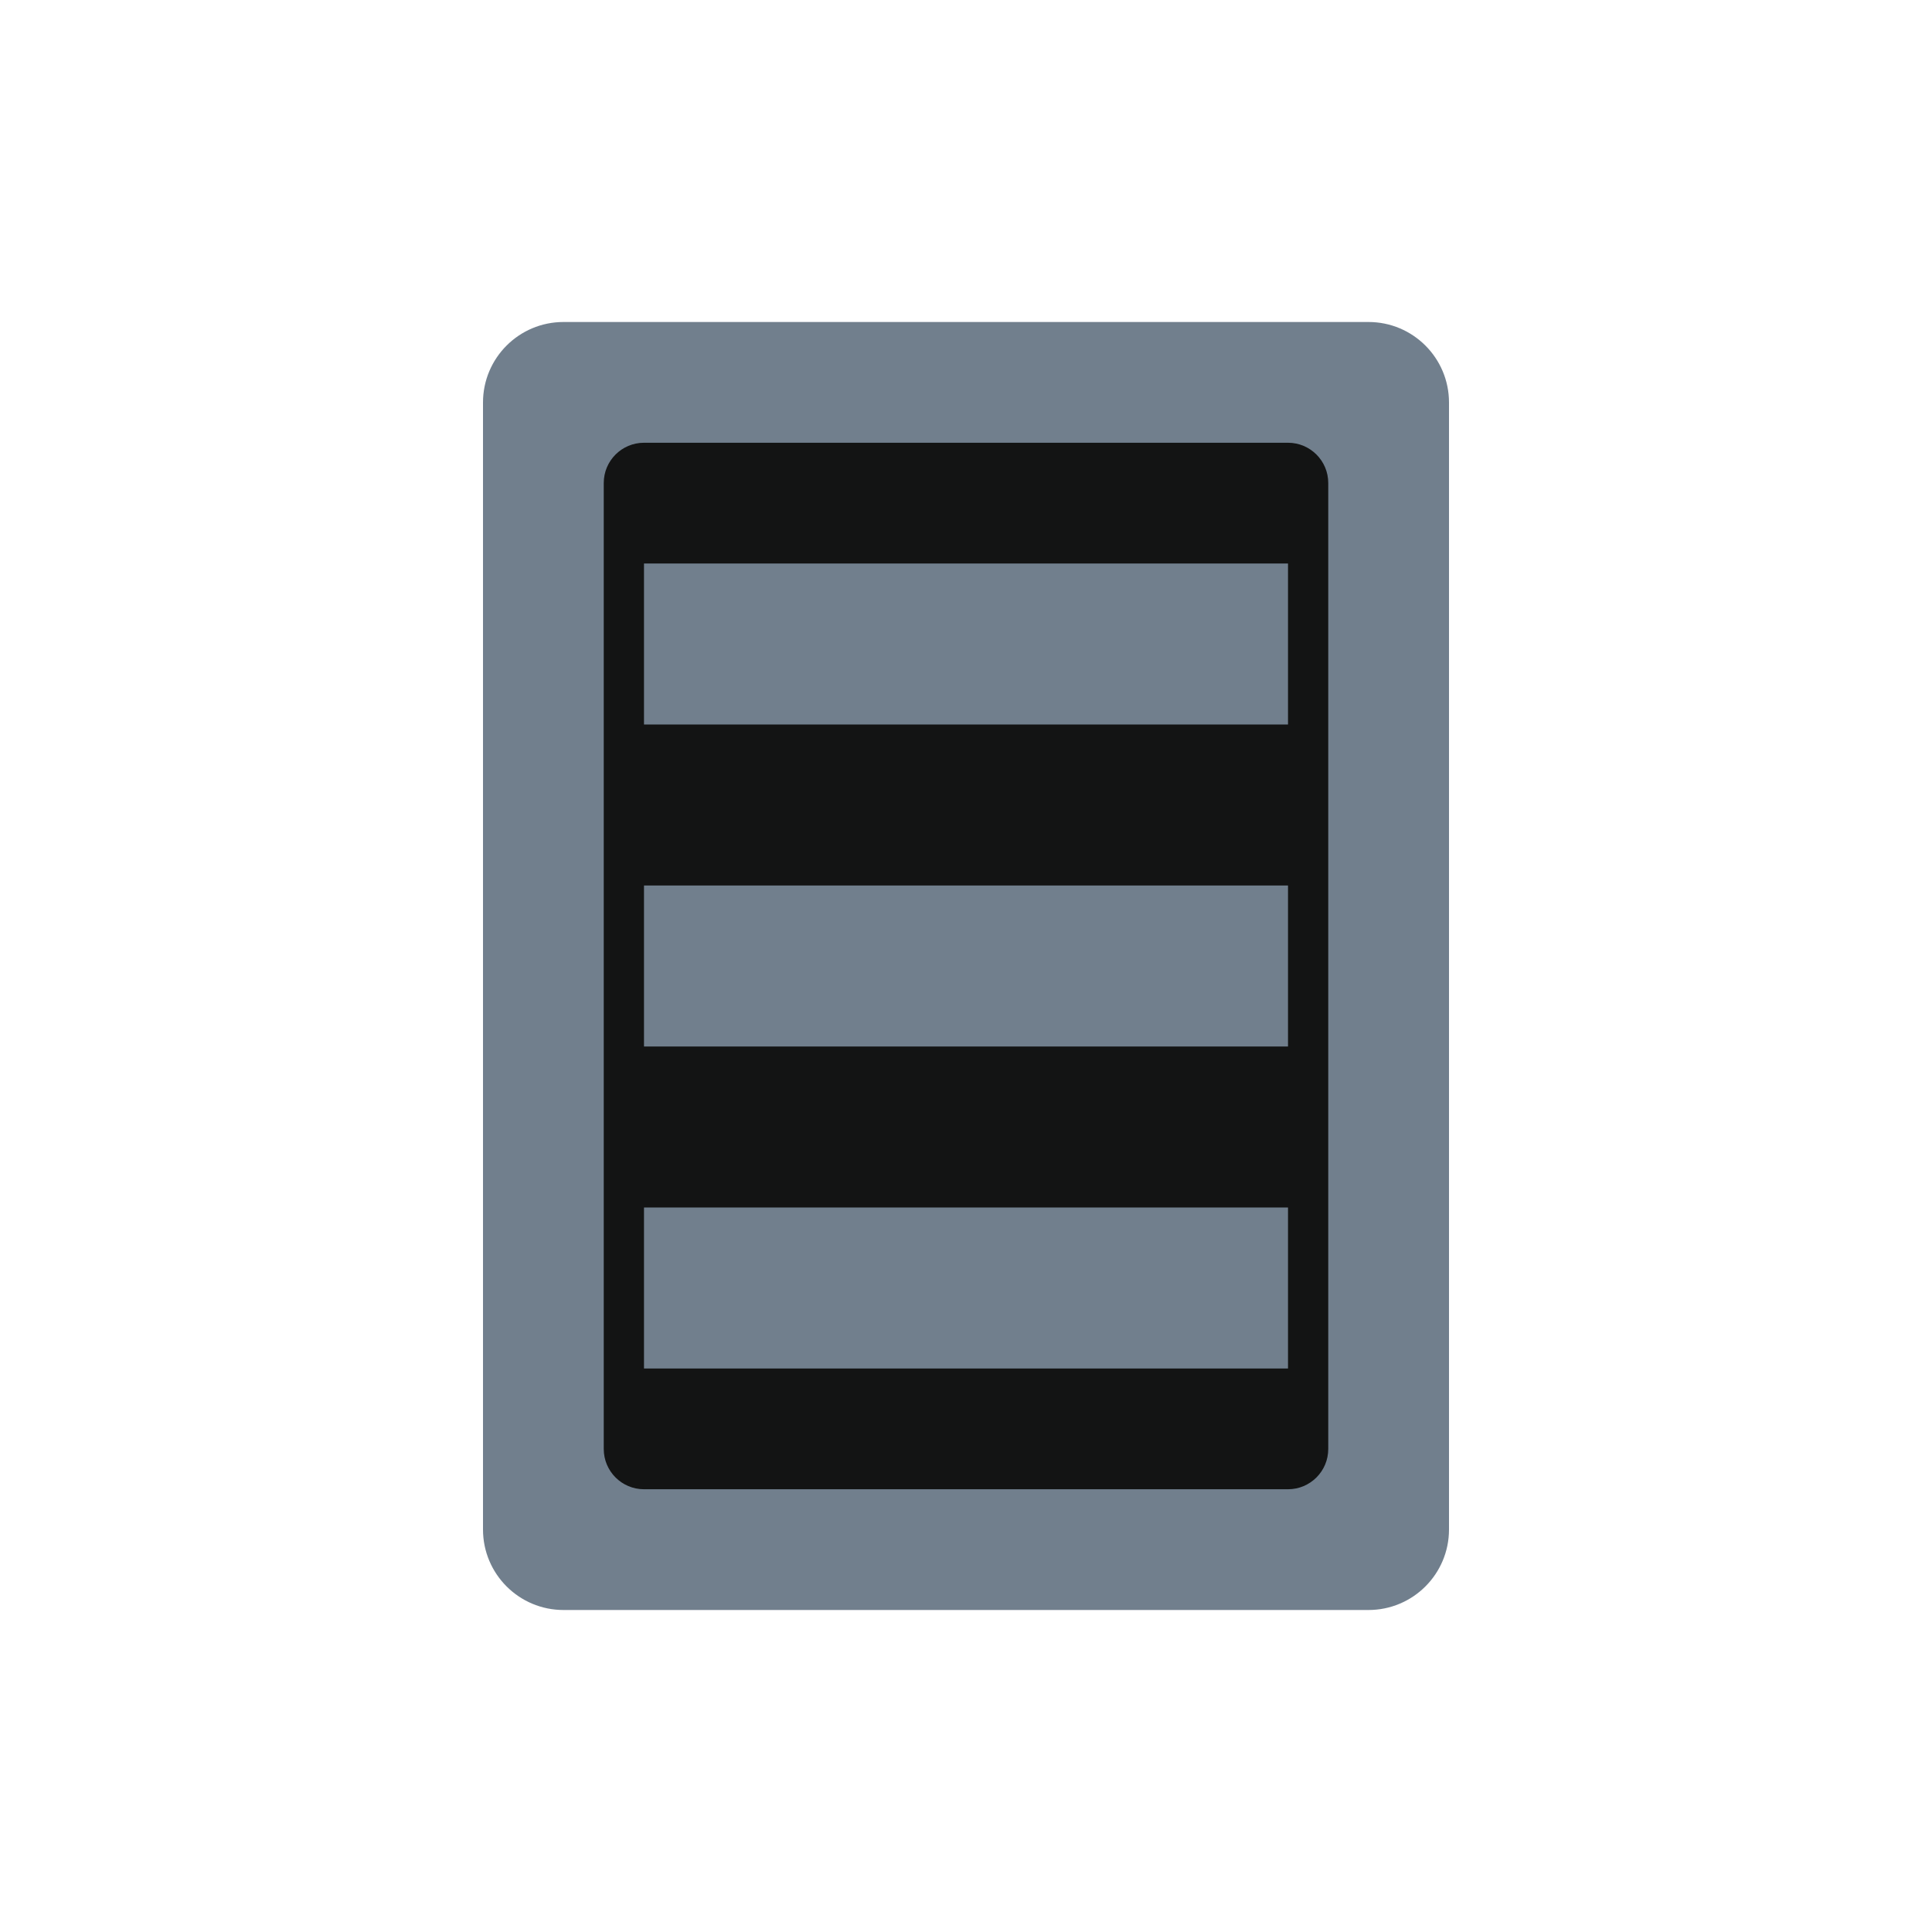
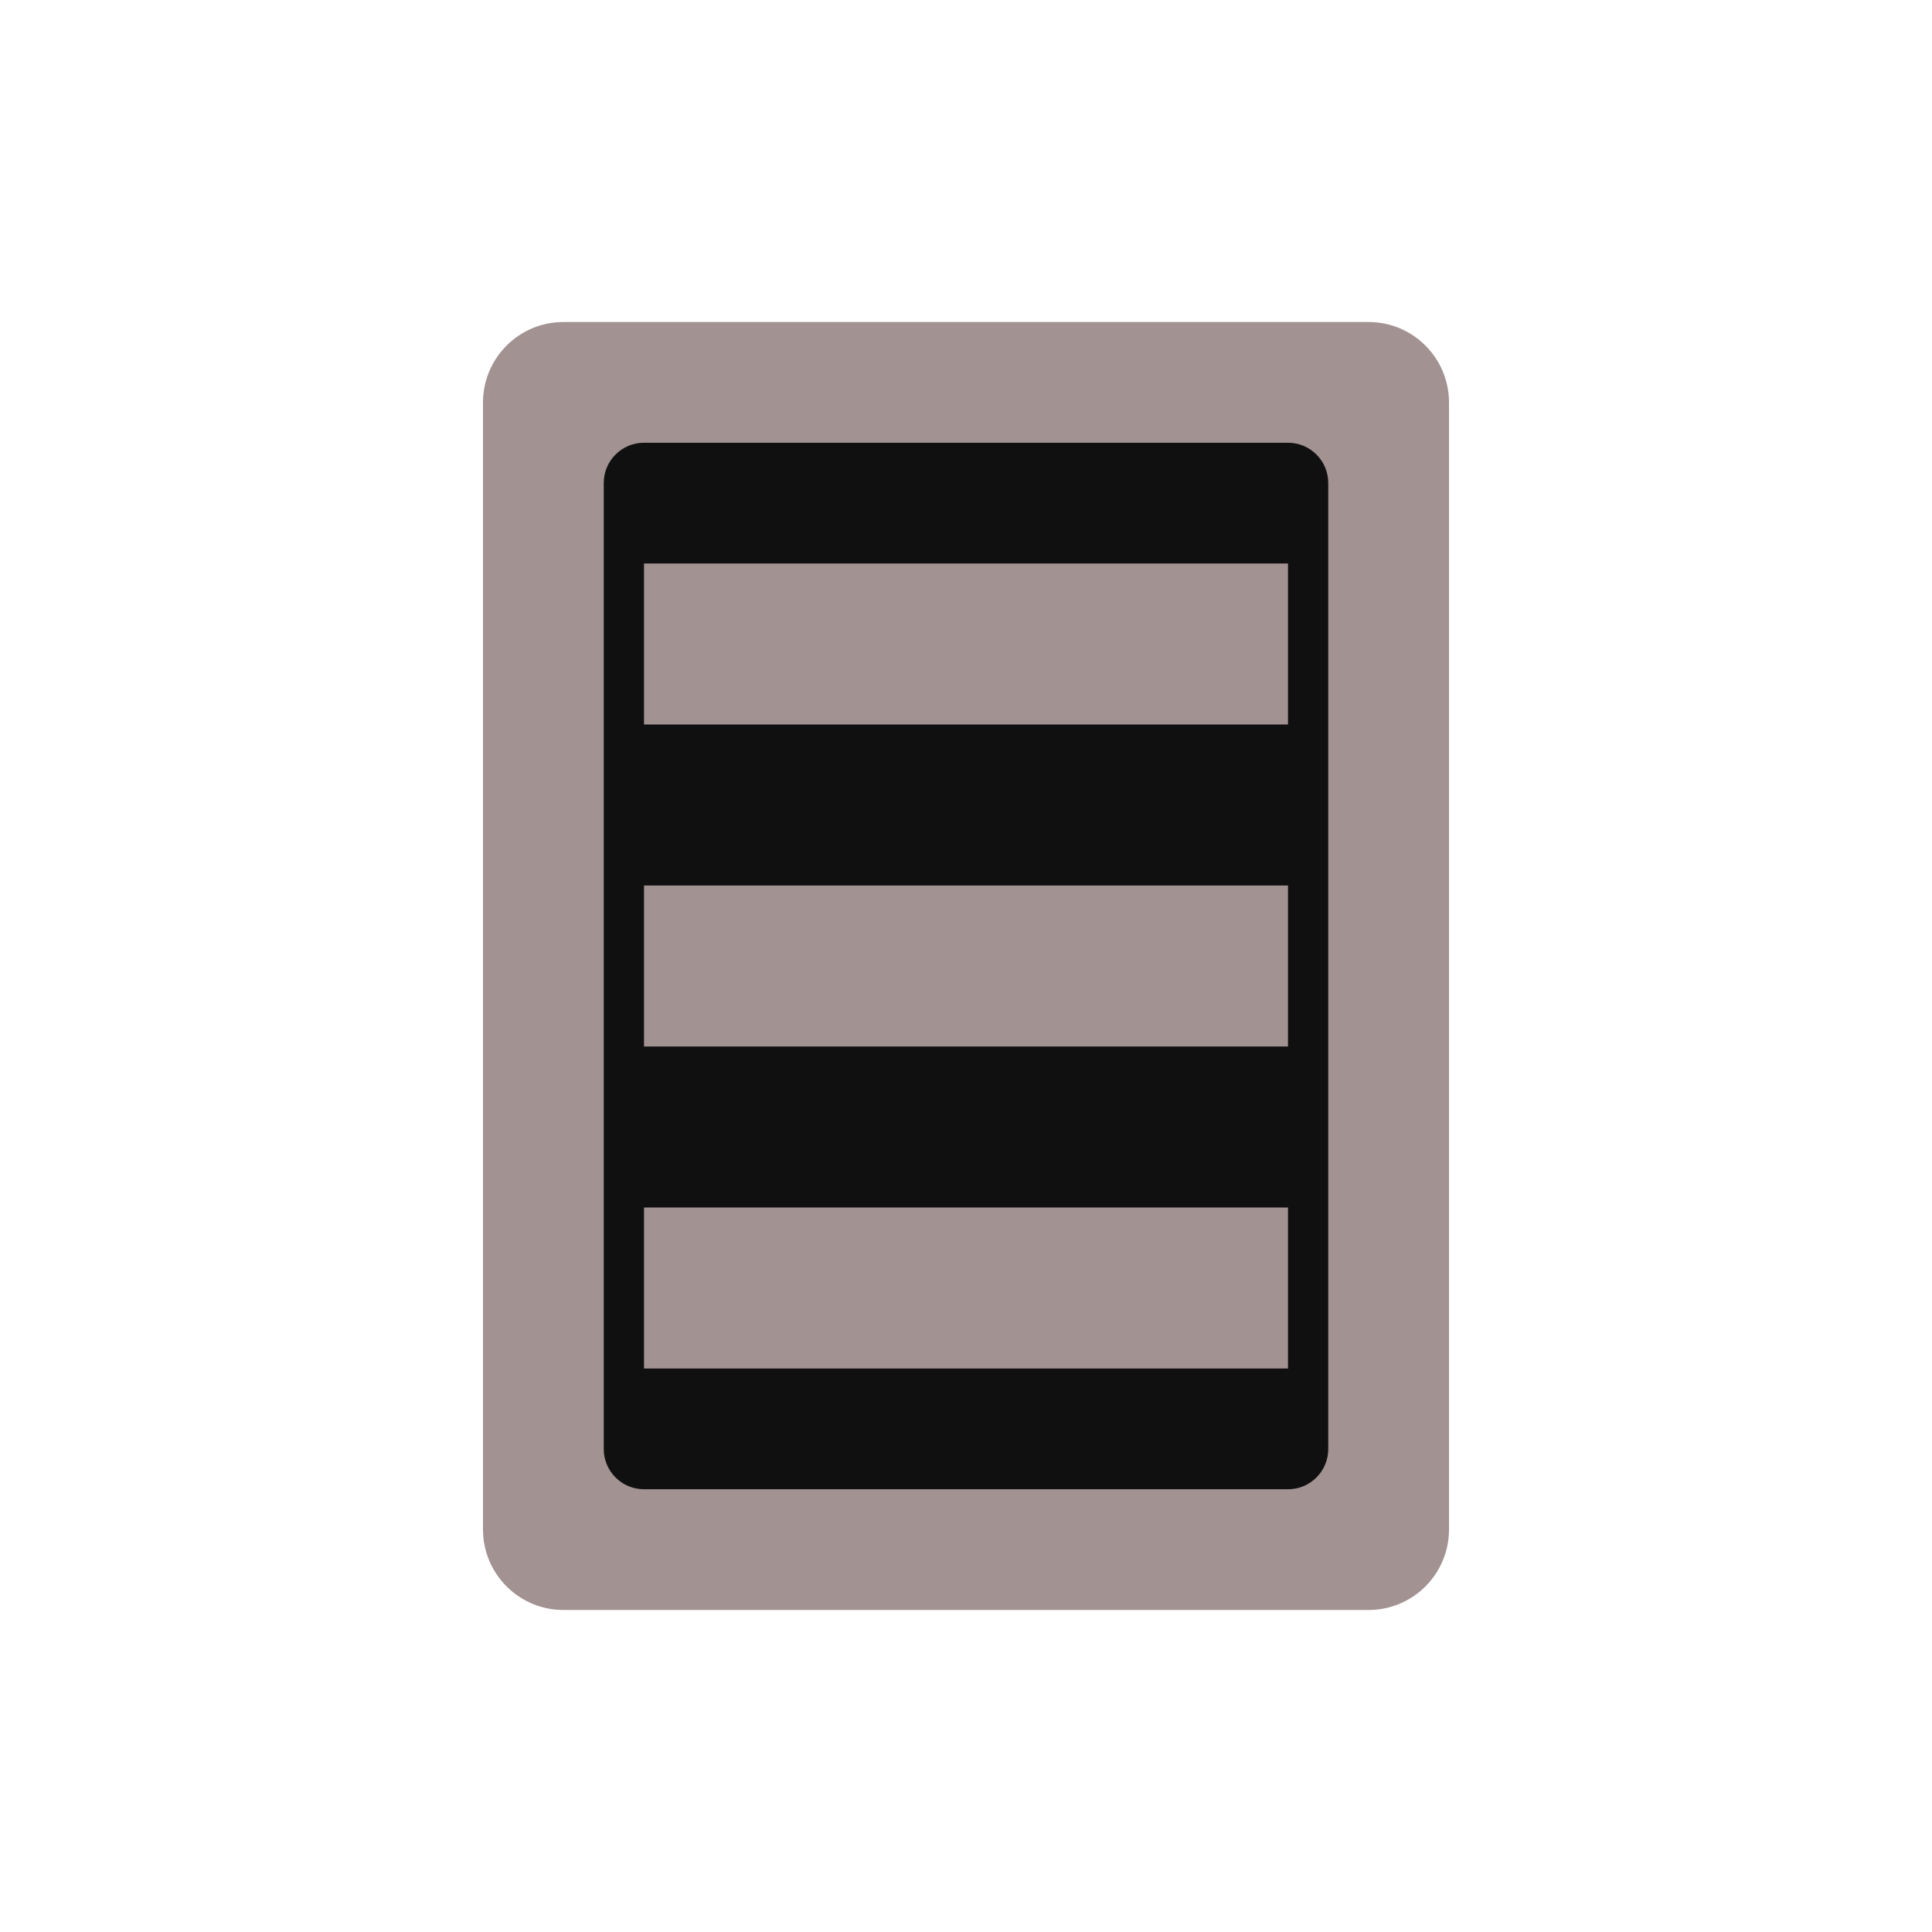
<svg xmlns="http://www.w3.org/2000/svg" width="24" height="24" viewBox="0 0 24 24">
-   <rect x="6" y="4" width="12" height="16" fill="#717F8D" rx="1" />
-   <rect x="7.5" y="5.5" width="9" height="13" fill="#131414" rx="0.5" />
-   <rect x="8" y="7" width="8" height="2" fill="#717F8D" />
-   <rect x="8" y="11" width="8" height="2" fill="#717F8D" />
-   <rect x="8" y="15" width="8" height="2" fill="#717F8D" />
-   <rect x="7" y="20.0" width="10" height="0.0" fill="#9EA1A3" rx="0.5" />
+   <rect x="6" y="4" width="12" height="16" fill="#A29292" rx="1" />
+   <rect x="7.5" y="5.5" width="9" height="13" fill="#101010" rx="0.5" />
+   <rect x="8" y="7" width="8" height="2" fill="#A29292" />
+   <rect x="8" y="11" width="8" height="2" fill="#A29292" />
+   <rect x="8" y="15" width="8" height="2" fill="#A29292" />
+   <rect x="7" y="20.0" width="10" height="0.0" fill="#A6A6A6" rx="0.5" />
</svg>
